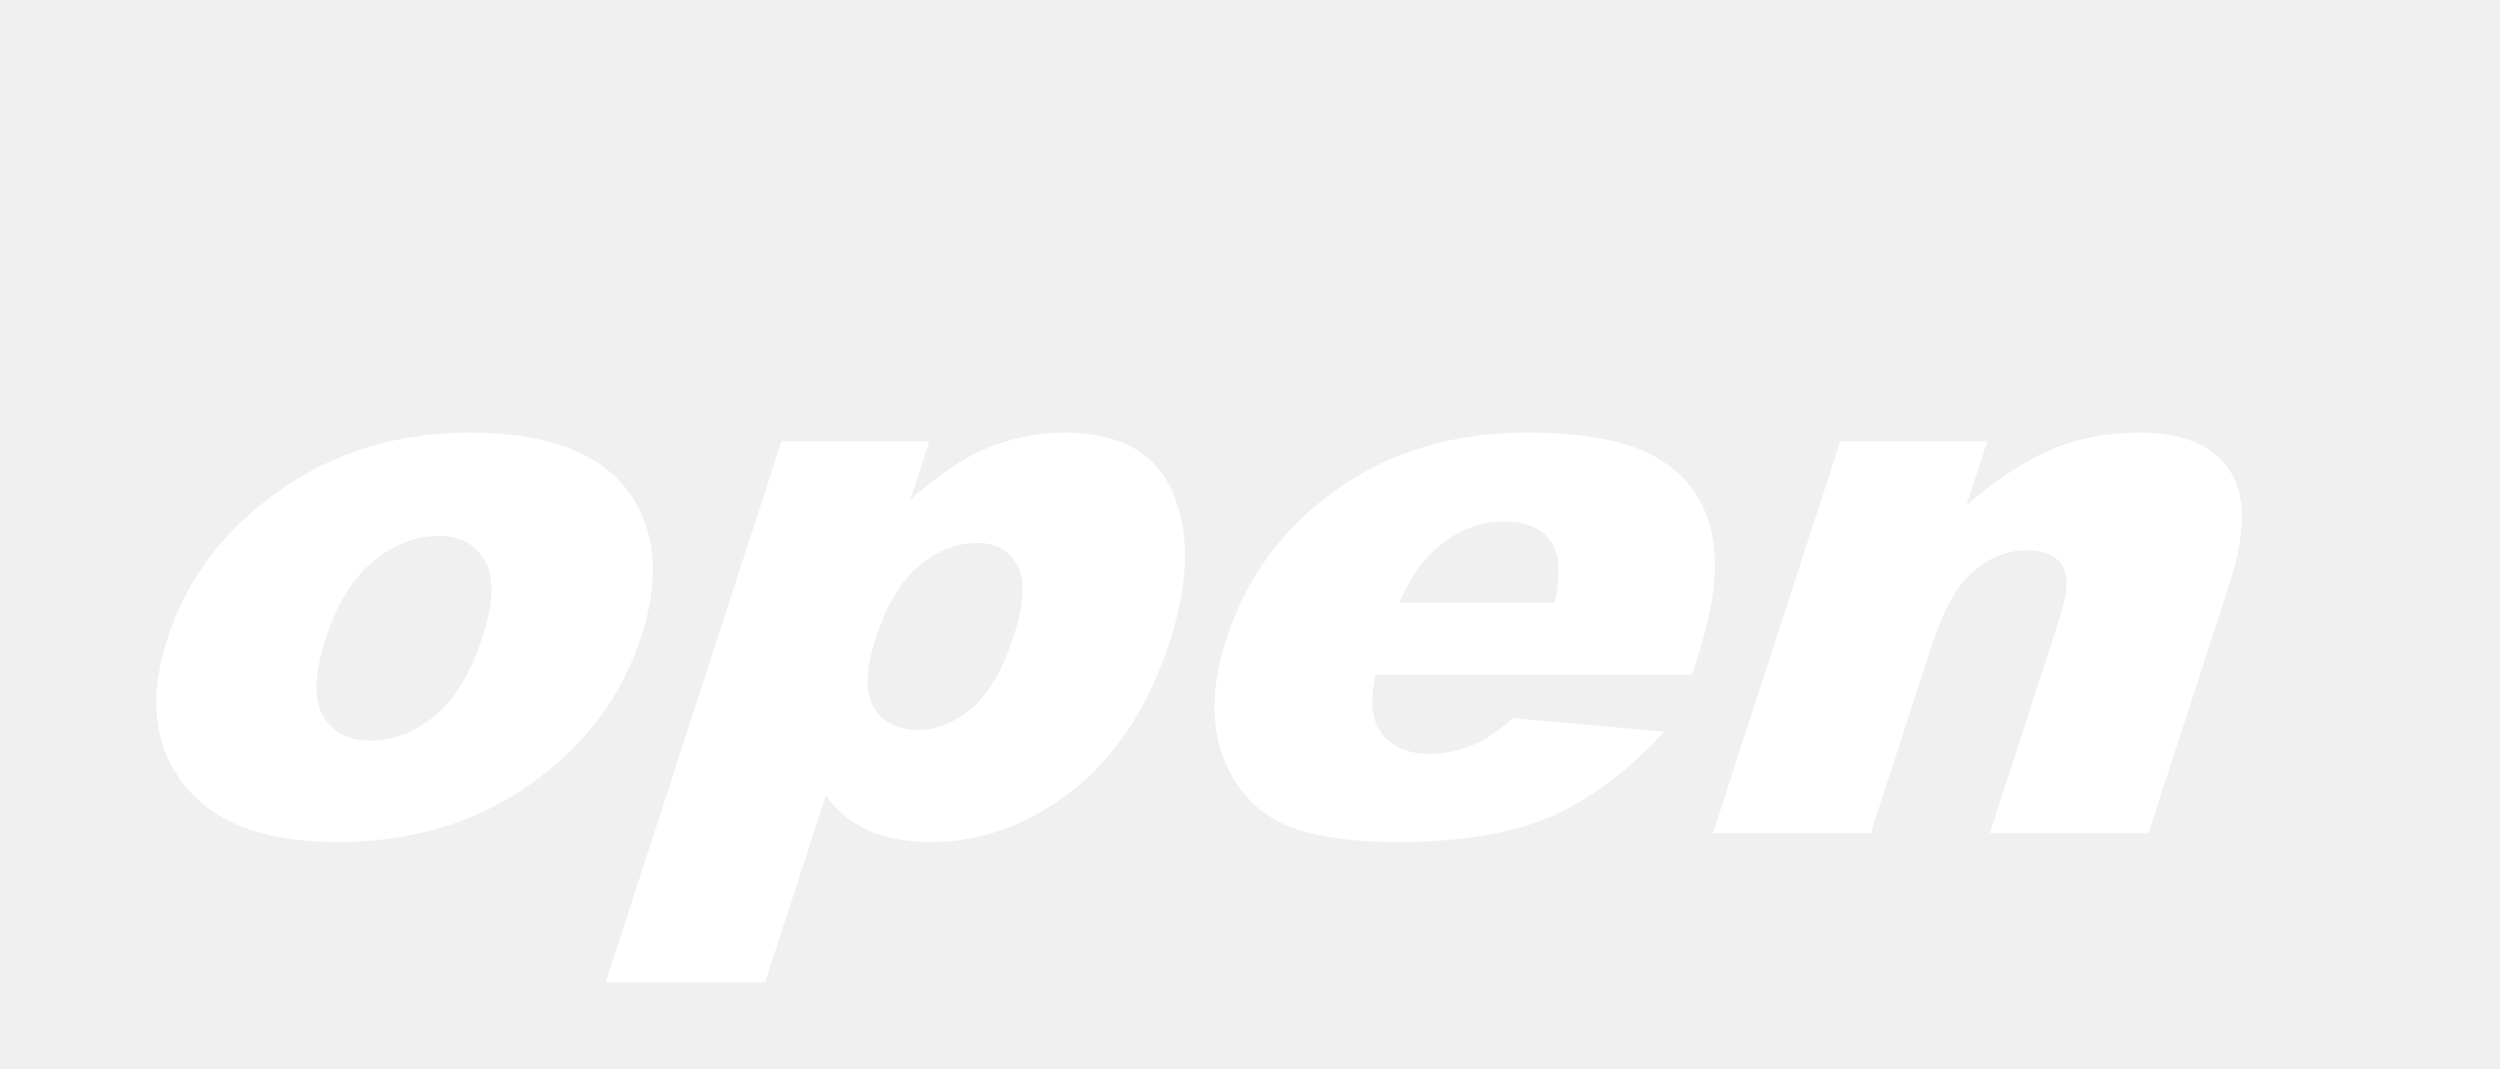
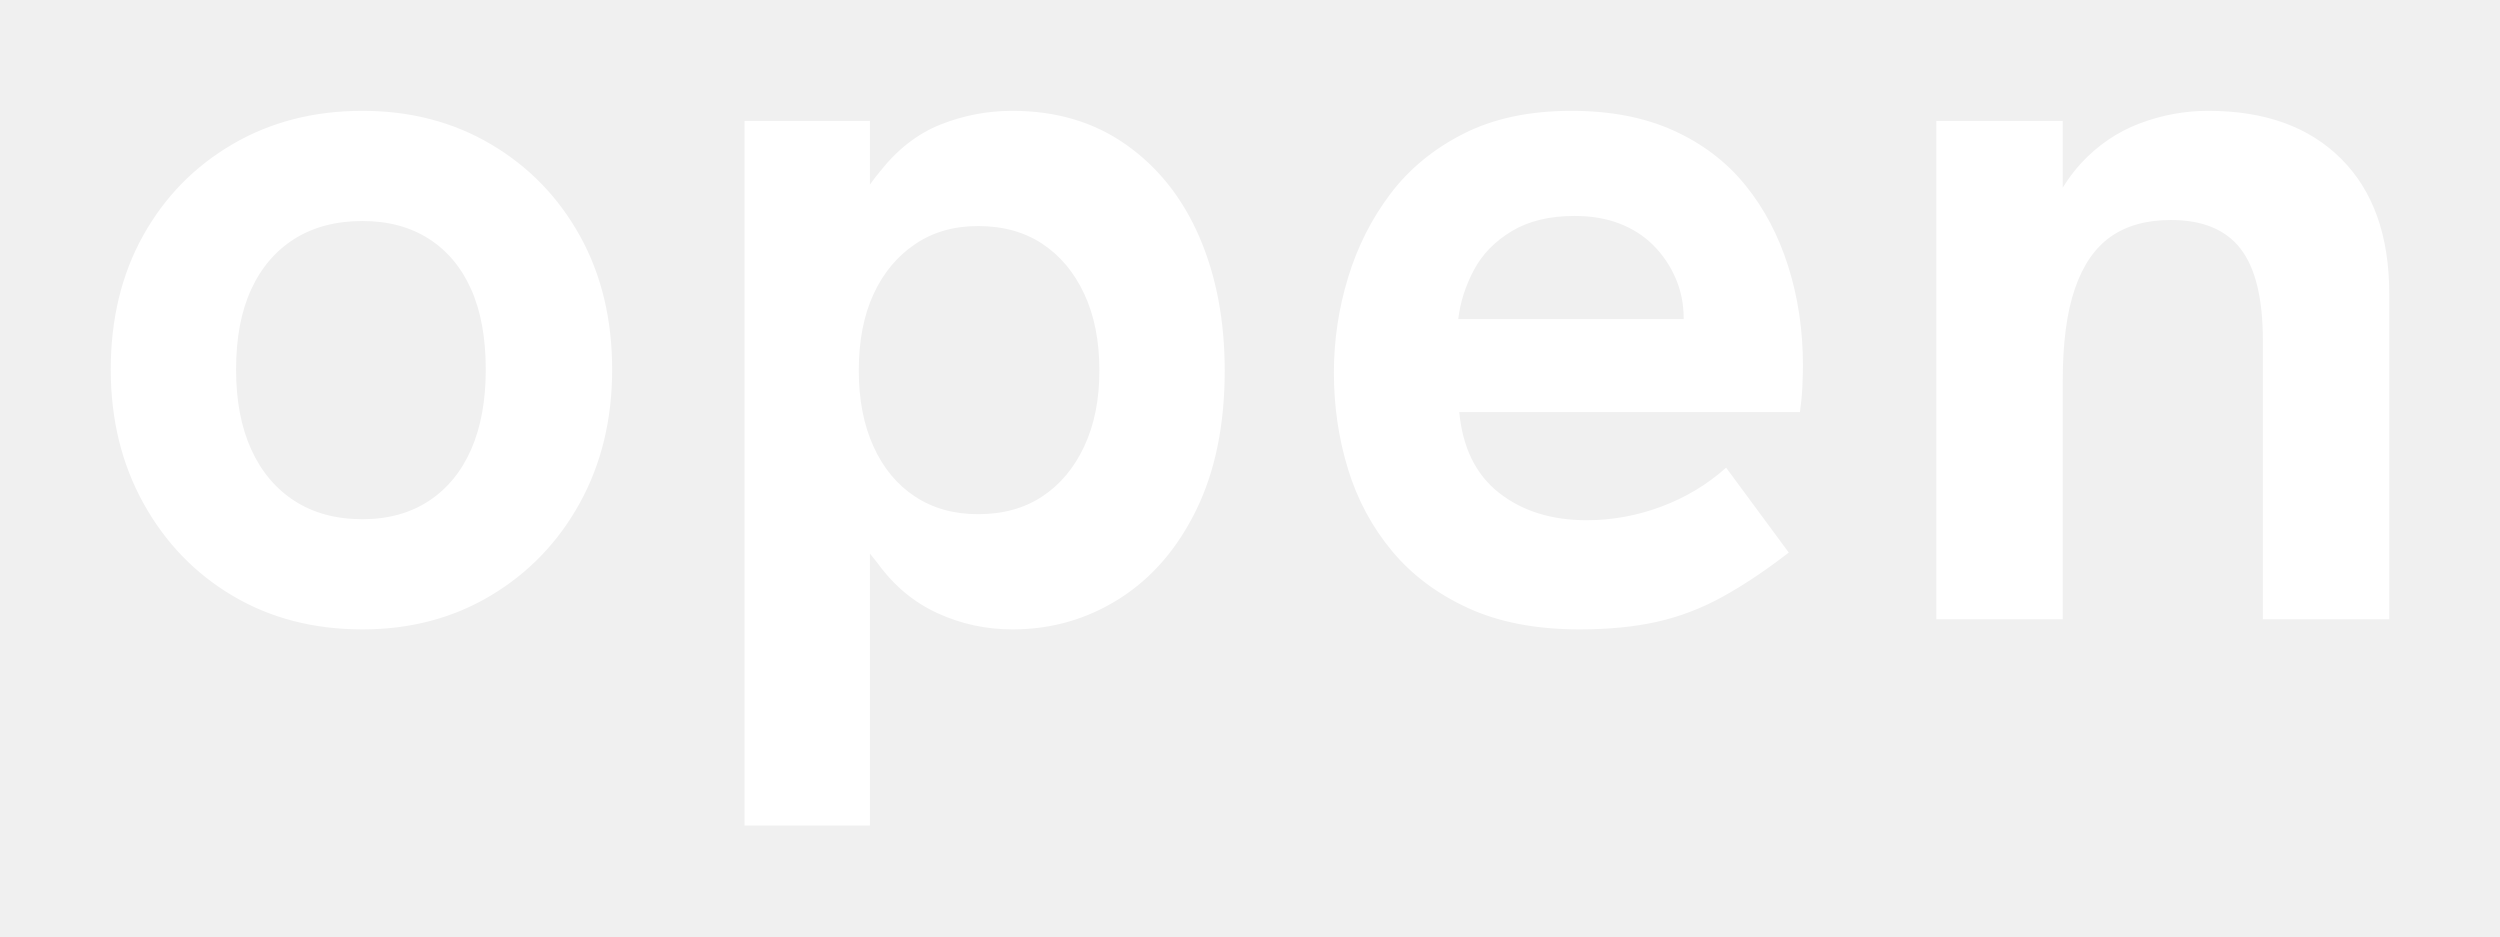
- <svg xmlns="http://www.w3.org/2000/svg" width="468" height="200" viewBox="0 0 468 200" fill="none">
-   <path d="M31.359 119.517C34.993 108.331 41.953 99.125 52.239 91.898C62.54 84.625 74.442 80.989 87.945 80.989C103.385 80.989 113.666 85.247 118.788 93.762C122.9 100.621 123.326 109.068 120.065 119.102C116.401 130.38 109.45 139.632 99.213 146.859C89.039 154.04 77.007 157.63 63.116 157.63C50.725 157.63 41.679 154.638 35.976 148.654C28.994 141.243 27.455 131.531 31.359 119.517ZM61.002 119.448C58.878 125.984 58.687 130.817 60.429 133.947C62.219 137.078 65.22 138.643 69.43 138.643C73.69 138.643 77.675 137.101 81.388 134.017C85.149 130.932 88.136 125.984 90.35 119.172C92.413 112.819 92.567 108.101 90.81 105.017C89.069 101.887 86.165 100.322 82.099 100.322C77.792 100.322 73.719 101.91 69.879 105.086C66.055 108.216 63.096 113.003 61.002 119.448ZM113.396 183.868L146.285 82.646H173.946L170.424 93.486C175.728 88.929 180.239 85.845 183.957 84.234C188.967 82.071 194.086 80.989 199.313 80.989C209.623 80.989 216.365 84.74 219.542 92.243C222.767 99.746 222.585 109.022 218.995 120.069C215.032 132.267 208.929 141.589 200.689 148.033C192.463 154.431 183.655 157.63 174.266 157.63C169.716 157.63 165.793 156.894 162.497 155.421C159.248 153.948 156.619 151.761 154.609 148.861L143.235 183.868H113.396ZM163.926 119.517C162.042 125.317 161.926 129.621 163.579 132.428C165.231 135.236 168.018 136.64 171.938 136.64C175.375 136.64 178.688 135.305 181.879 132.636C185.085 129.92 187.734 125.34 189.828 118.895C191.758 112.957 191.961 108.607 190.438 105.846C188.931 103.038 186.435 101.634 182.95 101.634C179.175 101.634 175.572 103.038 172.143 105.846C168.714 108.653 165.975 113.211 163.926 119.517ZM316.728 126.283H257.487C256.553 130.794 256.744 134.155 258.059 136.364C259.882 139.54 263.093 141.128 267.691 141.128C270.595 141.128 273.578 140.438 276.641 139.057C278.522 138.182 280.741 136.64 283.298 134.431L311.581 136.986C304.735 144.35 297.643 149.644 290.304 152.866C282.98 156.042 273.437 157.63 261.676 157.63C251.464 157.63 243.87 156.272 238.897 153.557C233.938 150.795 230.487 146.445 228.544 140.507C226.665 134.523 227.034 127.503 229.651 119.448C233.375 107.986 240.237 98.711 250.236 91.622C260.283 84.533 272.107 80.989 285.707 80.989C296.742 80.989 304.938 82.577 310.295 85.753C315.652 88.929 319.02 93.532 320.401 99.562C321.781 105.592 320.901 113.441 317.76 123.107L316.728 126.283ZM291.046 112.819C292.23 107.388 291.945 103.498 290.191 101.15C288.486 98.803 285.6 97.629 281.535 97.629C276.84 97.629 272.513 99.401 268.554 102.946C266.045 105.155 263.839 108.446 261.934 112.819H291.046ZM344.483 82.646H371.998L368.117 94.591C373.816 89.712 379.108 86.236 383.992 84.165C388.89 82.048 394.365 80.989 400.415 80.989C408.594 80.989 414.228 83.313 417.315 87.963C420.466 92.566 420.471 99.7 417.33 109.367L402.187 155.973H372.493L385.595 115.65C387.091 111.047 387.25 107.802 386.072 105.915C384.91 103.981 382.707 103.015 379.464 103.015C375.883 103.015 372.56 104.304 369.496 106.881C366.432 109.459 363.816 114.085 361.647 120.76L350.205 155.973H320.657L344.483 82.646Z" fill="white" />
+ <svg xmlns="http://www.w3.org/2000/svg" width="542" height="203" viewBox="0 0 541.78 202.88" role="img" aria-label="open">
+   <path d="M78.55 136.38Q62.77 136.38 50.51 129.15Q38.24 121.92 31.12 109.11Q24 96.29 24 80.08Q24 63.65 31.01 51.05Q38.02 38.46 50.4 31.23Q62.77 24 78.55 24Q94.1 24 106.37 31.23Q118.64 38.46 125.65 51.05Q132.66 63.65 132.66 80.08Q132.66 96.29 125.65 109Q118.64 121.7 106.37 129.04Q94.1 136.38 78.55 136.38ZM78.55 112.5Q86.87 112.5 92.9 108.56Q98.92 104.62 102.1 97.39Q105.27 90.16 105.27 80.08Q105.27 69.78 102.1 62.67Q98.92 55.55 92.9 51.71Q86.87 47.88 78.55 47.88Q70 47.88 63.87 51.71Q57.74 55.55 54.45 62.67Q51.16 69.78 51.16 80.08Q51.16 90.16 54.45 97.39Q57.74 104.62 63.87 108.56Q70 112.5 78.55 112.5ZM161.35 178.88L161.35 26.19L188.52 26.19L188.52 39.99Q189.61 38.46 190.71 37.14Q196.41 29.91 203.85 26.96Q211.3 24 219.41 24Q233.65 24 244.05 31.34Q254.46 38.68 259.94 51.38Q265.41 64.09 265.41 80.3Q265.41 97.83 259.28 110.42Q253.14 123.02 242.63 129.7Q232.11 136.38 219.41 136.38Q210.86 136.38 203.2 132.88Q195.53 129.37 190.27 122.14Q189.4 121.05 188.52 119.95L188.52 178.88L161.35 178.88ZM211.96 111.41Q220.06 111.41 225.87 107.57Q231.68 103.74 234.96 96.73Q238.25 89.72 238.25 80.3Q238.25 70.66 234.96 63.65Q231.68 56.64 225.87 52.81Q220.06 48.97 211.96 48.97Q204.07 48.97 198.27 52.92Q192.46 56.86 189.29 63.76Q186.11 70.66 186.11 80.3Q186.11 89.72 189.29 96.73Q192.46 103.74 198.27 107.57Q204.07 111.41 211.96 111.41ZM342.3 136.38Q328.28 136.38 318.21 131.78Q308.13 127.18 301.67 119.4Q295.2 111.63 292.14 101.66Q289.07 91.69 289.07 80.74Q289.07 70.22 292.14 60.15Q295.2 50.07 301.34 41.96Q307.47 33.86 317.22 28.93Q326.97 24 340.55 24Q353.26 24 362.68 28.27Q372.1 32.54 378.23 40.1Q384.37 47.66 387.54 57.74Q390.72 67.81 390.72 79.2Q390.72 80.74 390.61 83.48Q390.5 86.22 390.06 89.28L316.24 89.28Q317.33 100.89 324.89 106.81Q332.45 112.72 343.84 112.72Q352.16 112.72 360.05 109.76Q367.94 106.81 374.07 101.33L387.65 119.73Q379.98 125.65 373.19 129.37Q366.4 133.1 359.06 134.74Q351.72 136.38 342.3 136.38ZM364.87 69.13Q364.87 68.91 364.87 68.91Q364.87 64.31 363.12 60.26Q361.36 56.2 358.3 53.14Q355.23 50.07 350.96 48.43Q346.69 46.78 341.21 46.78Q333.1 46.78 327.63 50.07Q322.15 53.35 319.41 58.5Q316.67 63.65 316.02 69.13L364.87 69.13ZM419.63 134.19L419.63 26.19L447.02 26.19L447.02 40.65Q448.77 37.8 450.96 35.39Q456.44 29.48 463.67 26.74Q470.9 24 478.56 24Q496.97 24 507.37 34.41Q517.78 44.81 517.78 63.65L517.78 134.19L490.39 134.19L490.39 73.73Q490.39 60.15 485.57 53.9Q480.75 47.66 470.46 47.66Q462.57 47.66 457.42 51.27Q452.28 54.89 449.65 62.56Q447.02 70.22 447.02 82.49L447.02 134.19L419.63 134.19Z" fill="#FFFFFF" />
</svg>
